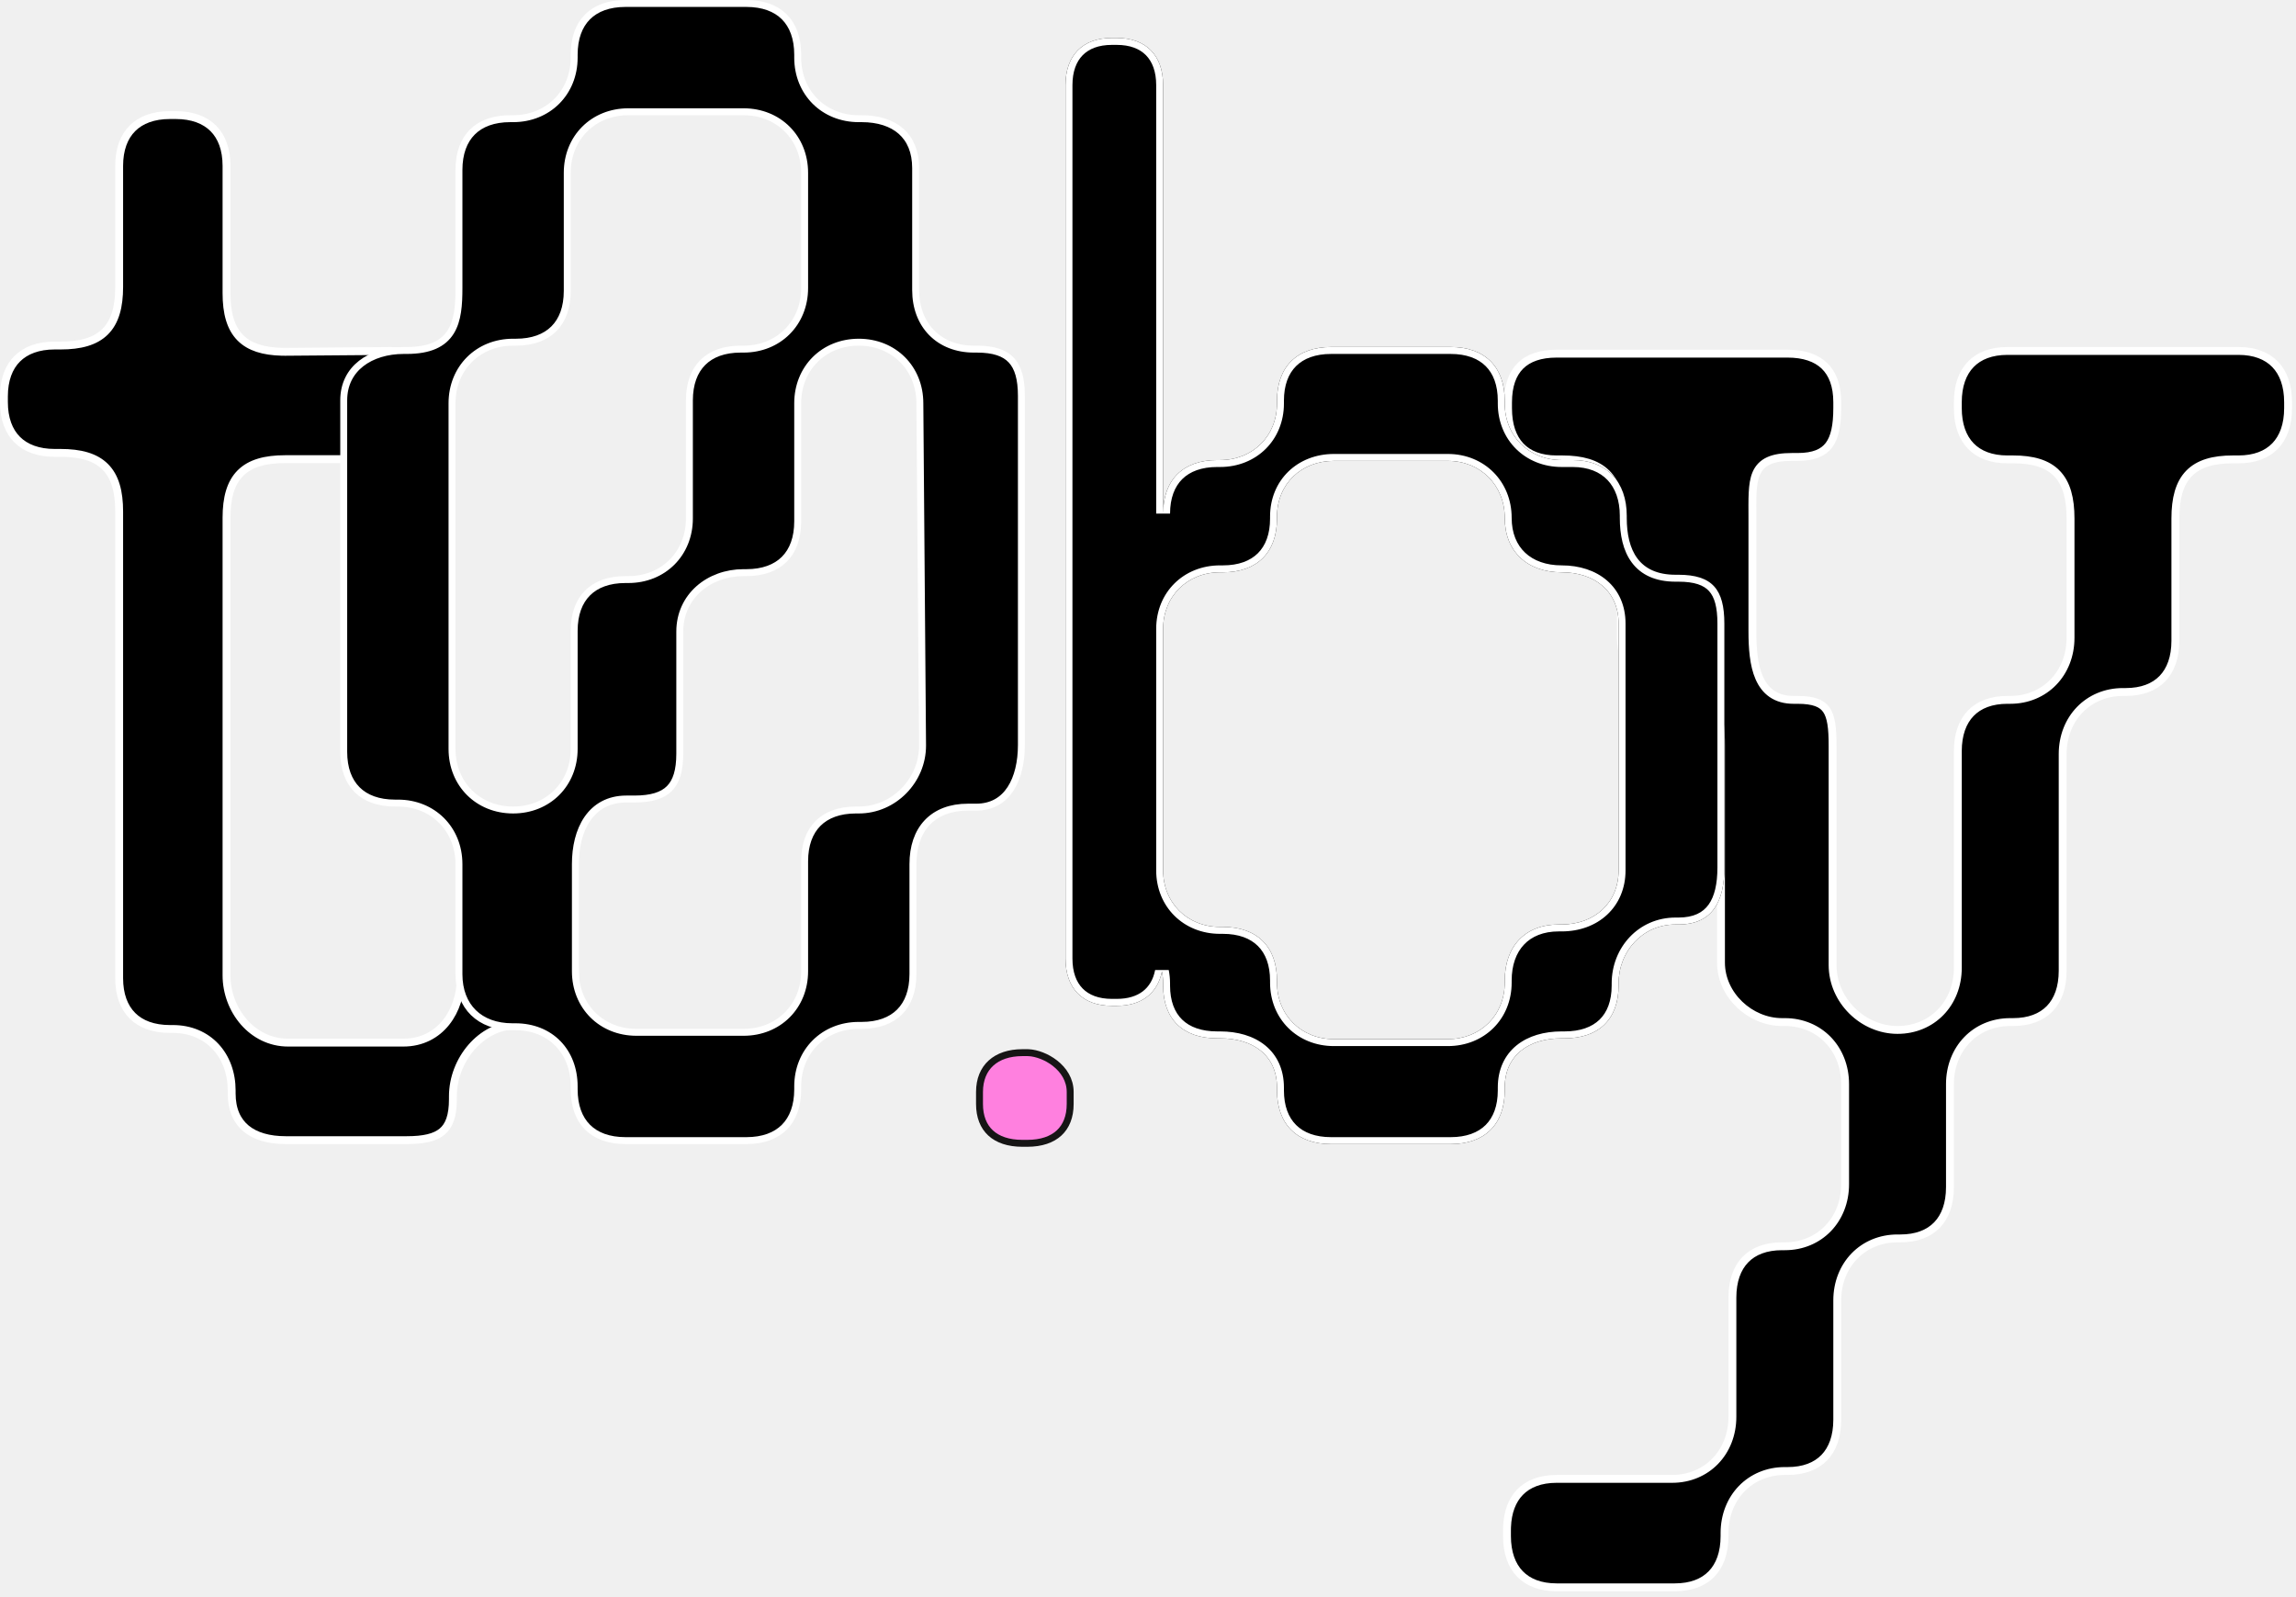
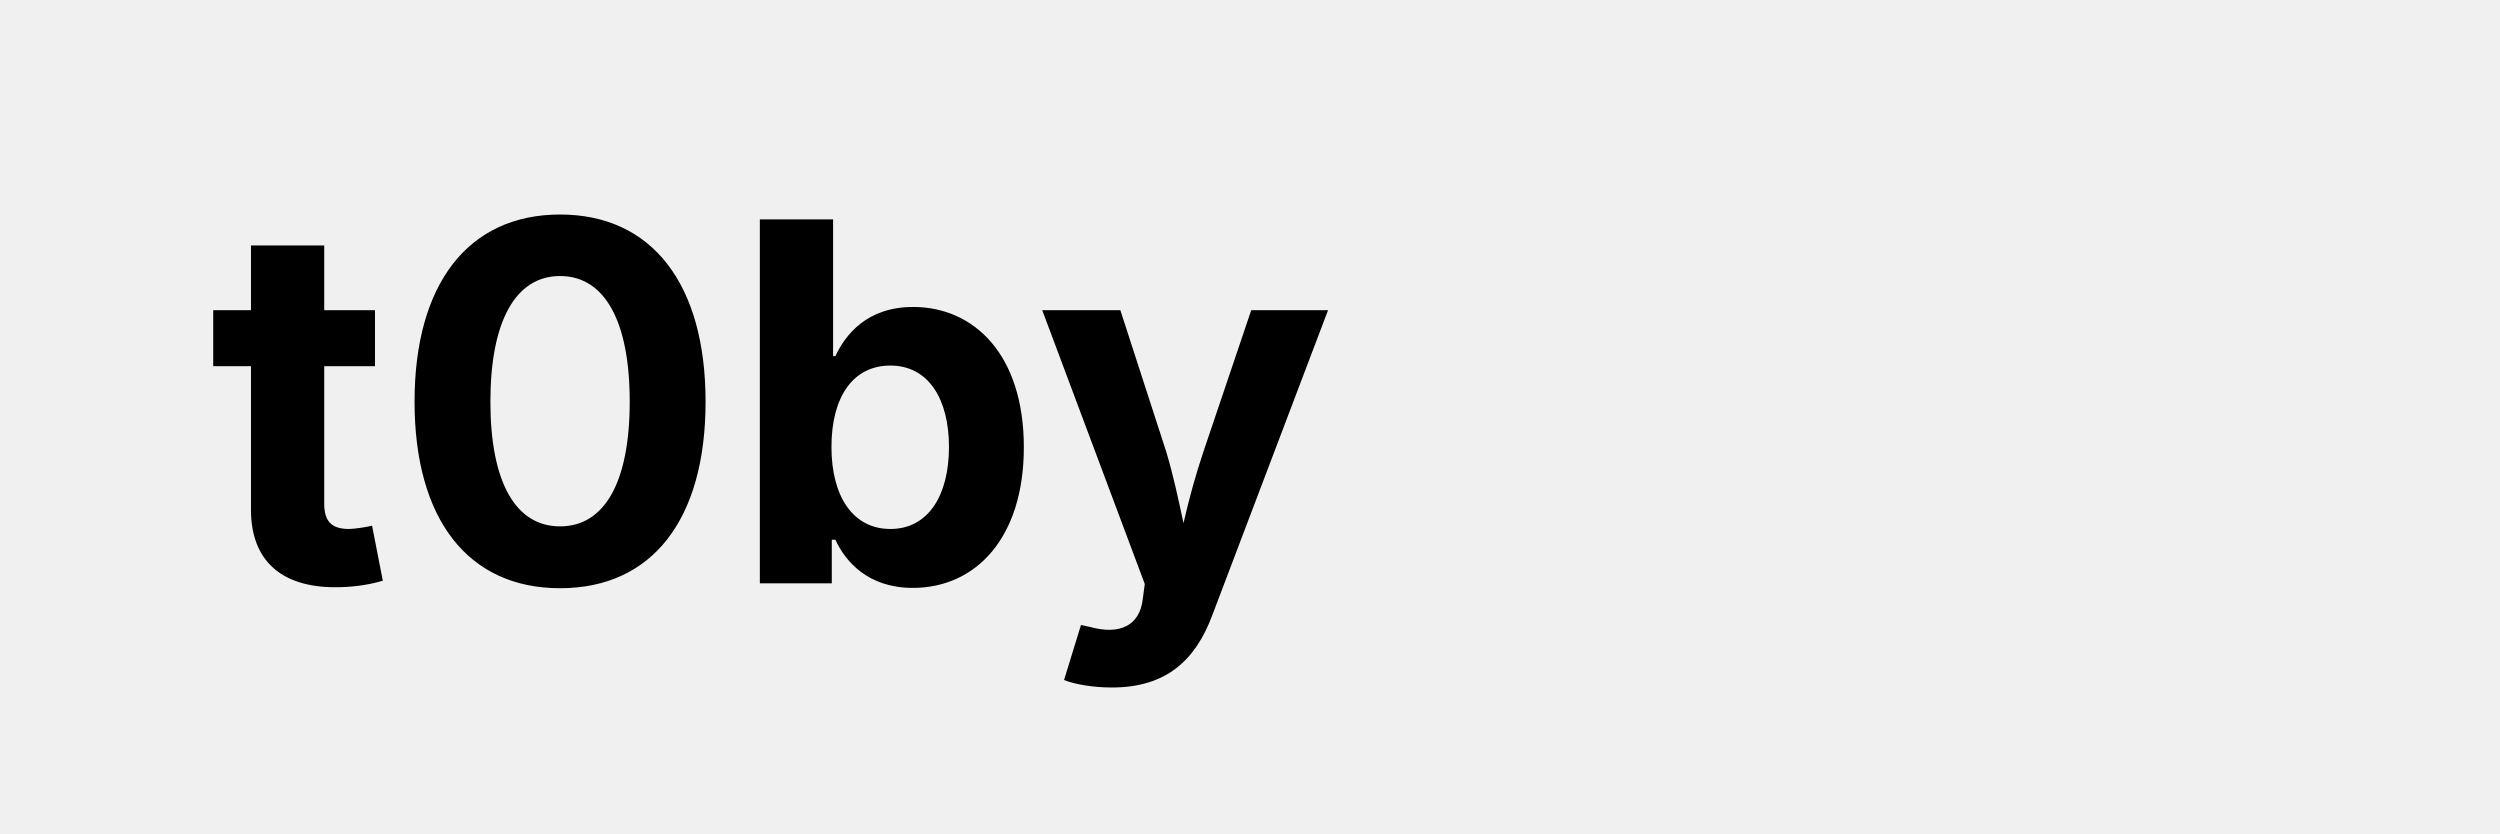
- <svg xmlns="http://www.w3.org/2000/svg" width="233" height="162" viewBox="0 0 233 162" fill="none">
-   <path d="M203.715 35.617H227.164C228.798 35.617 230.042 36.108 230.879 36.972C231.718 37.837 232.197 39.128 232.197 40.824V41.415C232.197 43.111 231.718 44.402 230.879 45.268C230.042 46.131 228.798 46.622 227.164 46.622H226.591C224.617 46.622 223.126 47.035 222.14 48.053C221.157 49.067 220.758 50.598 220.758 52.628V65.022C220.758 66.718 220.28 68.01 219.442 68.875C218.605 69.739 217.36 70.228 215.725 70.228H215.439C211.918 70.229 209.321 72.928 209.321 76.53V98.518C209.321 100.214 208.842 101.506 208.003 102.371C207.166 103.235 205.922 103.726 204.288 103.726H204.001C200.481 103.726 197.883 106.424 197.883 110.026V120.474C197.883 122.17 197.404 123.462 196.566 124.327C195.729 125.191 194.484 125.682 192.849 125.682H192.563C189.042 125.682 186.445 128.38 186.445 131.982V144.081C186.445 145.778 185.966 147.069 185.127 147.935C184.29 148.798 183.046 149.288 181.412 149.288H181.125C177.605 149.288 175.007 151.987 175.007 155.589V155.885C175.007 157.581 174.528 158.872 173.69 159.737C172.853 160.601 171.608 161.092 169.973 161.092H157.963C156.329 161.092 155.084 160.601 154.247 159.737C153.409 158.872 152.93 157.581 152.93 155.885V155.294L152.936 154.98C152.992 153.438 153.461 152.253 154.247 151.441C155.084 150.578 156.329 150.087 157.963 150.087H169.688C173.208 150.087 175.806 147.388 175.806 143.786V131.688C175.806 129.991 176.285 128.699 177.123 127.834C177.96 126.97 179.205 126.481 180.839 126.48H181.125C184.646 126.48 187.244 123.781 187.244 120.179V110.026C187.244 106.424 184.646 103.726 181.125 103.726H180.839C177.612 103.725 174.647 100.994 174.647 97.69V75.663C174.647 73.982 174.544 72.607 173.952 71.661C173.322 70.656 172.217 70.228 170.513 70.228H169.402C167.795 70.228 166.583 69.632 165.765 68.647C164.94 67.652 164.486 66.224 164.486 64.52V52.628C164.486 50.591 164.055 49.061 163.04 48.048C162.026 47.035 160.51 46.622 158.536 46.622H157.963C156.328 46.622 155.113 46.136 154.304 45.281C153.492 44.423 153.037 43.137 153.037 41.435V40.845C153.037 39.143 153.491 37.922 154.295 37.124C155.1 36.326 156.315 35.892 157.963 35.892H181.412C183.061 35.892 184.306 36.322 185.138 37.119C185.967 37.913 186.445 39.128 186.445 40.824V41.415C186.445 43.168 186.194 44.394 185.6 45.182C185.027 45.94 184.068 46.374 182.42 46.374H181.848C180.859 46.374 180.085 46.493 179.49 46.765C178.877 47.045 178.476 47.478 178.228 48.047C177.988 48.598 177.897 49.265 177.859 50.013C177.821 50.762 177.836 51.644 177.836 52.628V64.066C177.836 65.765 177.955 67.48 178.523 68.779C178.811 69.438 179.221 70.007 179.804 70.409C180.389 70.813 181.119 71.027 182.007 71.027H182.412C184.085 71.027 184.902 71.393 185.35 72.044C185.585 72.385 185.744 72.841 185.842 73.446C185.94 74.052 185.973 74.784 185.973 75.663V97.934C185.973 101.552 189.058 104.524 192.563 104.524C196.084 104.524 198.682 101.825 198.682 98.223V76.234C198.682 74.538 199.161 73.247 199.999 72.382C200.836 71.518 202.08 71.027 203.715 71.027H204.001C207.522 71.027 210.119 68.329 210.12 64.727V52.628C210.12 50.598 209.722 49.067 208.739 48.053C207.753 47.035 206.261 46.622 204.288 46.622H203.715C202.081 46.622 200.836 46.131 199.999 45.268C199.161 44.402 198.682 43.111 198.682 41.415V40.824C198.682 39.128 199.161 37.837 199.999 36.972C200.836 36.108 202.08 35.617 203.715 35.617Z" fill="black" stroke="white" stroke-width="0.799" />
-   <path d="M17.248 11.68H17.832C19.509 11.68 20.785 12.168 21.643 13.025C22.5 13.882 22.987 15.159 22.987 16.836V29.75C22.987 31.764 23.395 33.284 24.401 34.29C25.345 35.233 26.739 35.65 28.569 35.699L28.941 35.704H28.944L39.62 35.618C41.288 35.618 42.321 36.12 42.955 36.962C43.608 37.83 43.897 39.134 43.898 40.858V41.443C43.898 43.165 43.595 44.444 42.934 45.29C42.289 46.114 41.242 46.598 39.568 46.598H28.941C26.927 46.598 25.407 47.006 24.401 48.012C23.395 49.018 22.987 50.537 22.987 52.551V98.981C22.987 102.513 25.603 105.812 29.233 105.812H40.927C42.808 105.812 44.279 105 45.272 103.755C46.257 102.519 46.761 100.871 46.761 99.188V98.603C46.761 95.308 49.048 92.95 52.328 92.95H52.912C54.565 92.95 55.915 93.547 56.852 94.536C57.792 95.527 58.343 96.938 58.343 98.603V99.188C58.343 100.848 57.797 102.052 56.881 102.845C55.956 103.647 54.603 104.076 52.912 104.076H52.328C50.581 104.076 48.985 104.965 47.837 106.29C46.688 107.615 45.961 109.403 45.961 111.259V111.551C45.961 113.256 45.576 114.25 44.874 114.839C44.154 115.444 43.006 115.71 41.27 115.71H28.993C27.294 115.71 25.926 115.313 24.99 114.545C24.067 113.787 23.511 112.624 23.511 110.967V110.674C23.511 108.906 22.929 107.343 21.879 106.218C20.826 105.091 19.324 104.428 17.54 104.428H17.248C15.571 104.428 14.294 103.941 13.438 103.084C12.581 102.227 12.093 100.951 12.093 99.274V51.916C12.093 49.901 11.685 48.382 10.679 47.376C9.673 46.37 8.153 45.962 6.139 45.962H5.555C3.878 45.962 2.601 45.474 1.744 44.617C0.887 43.76 0.399 42.483 0.399 40.806V40.222C0.399 38.545 0.887 37.269 1.744 36.412C2.601 35.555 3.878 35.067 5.555 35.067H6.139C8.153 35.067 9.673 34.659 10.679 33.653C11.685 32.647 12.093 31.127 12.093 29.113V16.836C12.093 15.159 12.581 13.882 13.438 13.025C14.294 12.168 15.571 11.68 17.248 11.68Z" fill="black" stroke="white" stroke-width="0.799" />
-   <path d="M63.471 0.352H75.748C77.434 0.352 78.725 0.842 79.593 1.71C80.461 2.578 80.951 3.869 80.951 5.555V5.847C80.951 9.403 83.594 12.045 87.15 12.045H87.442C89.137 12.045 90.503 12.494 91.44 13.324C92.37 14.149 92.92 15.387 92.92 17.059V29.44C92.92 31.2 93.5 32.703 94.546 33.768C95.593 34.833 97.081 35.432 98.843 35.432H99.136C100.845 35.432 101.945 35.818 102.627 36.55C103.315 37.287 103.651 38.45 103.651 40.171V75.611C103.651 77.325 103.297 78.914 102.547 80.062C101.809 81.193 100.679 81.915 99.05 81.915H98.225C96.47 81.915 95.061 82.458 94.094 83.481C93.13 84.502 92.645 85.956 92.645 87.7V98.86C92.645 100.546 92.155 101.837 91.287 102.705C90.418 103.573 89.128 104.063 87.442 104.063H87.15C83.594 104.064 80.951 106.706 80.951 110.262V110.554C80.951 112.24 80.461 113.53 79.593 114.398C78.725 115.267 77.434 115.757 75.748 115.757H63.471C61.785 115.757 60.495 115.267 59.626 114.398C58.758 113.53 58.268 112.24 58.268 110.554V110.262C58.268 108.501 57.674 106.981 56.617 105.9C55.558 104.819 54.059 104.201 52.293 104.201H52.001C50.321 104.201 48.971 103.68 48.042 102.771C47.115 101.864 46.575 100.537 46.575 98.86V87.7C46.574 84.144 43.932 81.502 40.376 81.502H40.084C38.398 81.502 37.108 81.012 36.24 80.144C35.371 79.275 34.881 77.986 34.881 76.3V40.635C34.881 38.991 35.565 37.738 36.655 36.888C37.753 36.031 39.284 35.569 40.979 35.569H41.271C43.609 35.569 44.989 34.89 45.747 33.673C46.478 32.5 46.575 30.904 46.575 29.233V17.248C46.575 15.562 47.065 14.271 47.933 13.403C48.801 12.535 50.092 12.045 51.778 12.045H52.07C55.626 12.045 58.268 9.403 58.268 5.847V5.555C58.268 3.869 58.758 2.578 59.626 1.71C60.495 0.842 61.785 0.352 63.471 0.352ZM63.763 11.342C60.207 11.342 57.565 13.984 57.565 17.54V29.525C57.565 31.211 57.075 32.502 56.206 33.37C55.338 34.238 54.048 34.728 52.362 34.728H52.07C48.514 34.728 45.871 37.371 45.871 40.927V76.007C45.871 79.563 48.514 82.205 52.07 82.205C55.626 82.205 58.268 79.563 58.268 76.007V64.022C58.268 62.336 58.758 61.046 59.626 60.178C60.495 59.309 61.785 58.818 63.471 58.818H63.763C67.319 58.818 69.961 56.176 69.961 52.62V40.635C69.961 38.949 70.451 37.658 71.32 36.79C72.188 35.922 73.478 35.432 75.164 35.432H75.456C79.013 35.432 81.655 32.789 81.655 29.233V17.54C81.655 13.984 79.012 11.342 75.456 11.342H63.763ZM93.623 75.66L93.348 40.924C93.347 37.369 90.705 34.728 87.15 34.728C83.594 34.729 80.952 37.371 80.951 40.927V52.912C80.951 54.598 80.461 55.889 79.593 56.757C78.725 57.625 77.434 58.115 75.748 58.115H75.456C71.939 58.115 68.984 60.515 68.984 64.107V76.489C68.984 78.206 68.628 79.33 67.925 80.032C67.223 80.734 66.099 81.09 64.382 81.09H63.557C61.758 81.09 60.447 81.873 59.599 83.111C58.762 84.334 58.39 85.976 58.39 87.7V98.568C58.39 102.124 61.032 104.766 64.588 104.767H75.456C79.013 104.767 81.655 102.124 81.655 98.568V87.408C81.655 85.722 82.146 84.433 83.014 83.564C83.882 82.696 85.172 82.205 86.858 82.205H87.15C90.711 82.205 93.623 79.214 93.623 75.663V75.66Z" fill="black" stroke="white" stroke-width="0.703" />
-   <path d="M104.25 106.83H103.755C102.395 106.83 101.311 107.212 100.571 107.883C99.835 108.55 99.401 109.536 99.401 110.825V112.036C99.401 113.333 99.808 114.318 100.526 114.981C101.248 115.648 102.33 116.032 103.755 116.032H104.25C105.675 116.032 106.756 115.648 107.478 114.981C108.196 114.318 108.603 113.333 108.603 112.036V110.825C108.603 109.589 107.949 108.596 107.057 107.899C106.215 107.242 105.194 106.878 104.405 106.835L104.25 106.83Z" fill="#FF80DF" stroke="#161515" stroke-width="0.703" />
-   <mask id="path-5-inside-1_558_334" fill="white">
-     <path d="M113.33 3.852C116.301 3.852 118.035 5.617 118.035 8.642V52.122C118.042 48.691 120.063 46.691 123.523 46.691H123.812C127.134 46.691 129.59 44.253 129.59 40.955V40.667C129.59 37.226 131.613 35.217 135.08 35.217H147.212C150.679 35.217 152.702 37.226 152.702 40.667V40.955C152.702 44.253 155.158 46.691 158.48 46.691H159.594C163.061 46.691 165.084 48.905 165.084 52.347V52.551C165.084 55.85 166.321 58.33 170.036 58.33H170.325C173.791 58.33 174.988 59.84 174.988 63.282V88.044C174.988 91.486 173.791 93.823 170.325 93.823H170.036C166.714 93.823 164.258 96.508 164.257 99.806V100.011C164.257 103.453 162.235 105.378 158.769 105.378H158.48C155.158 105.378 152.702 107.073 152.702 110.372V110.659C152.702 114.101 150.679 116.109 147.212 116.109H135.08C131.613 116.109 129.59 114.101 129.59 110.659V110.372C129.59 107.073 127.134 105.378 123.812 105.378H123.523C120.057 105.378 118.035 103.453 118.035 100.011V99.806C118.035 99.382 117.993 98.972 117.915 98.58C117.477 100.808 115.848 102.077 113.33 102.077H112.835C109.863 102.077 108.129 100.312 108.129 97.287V8.642C108.129 5.617 109.863 3.852 112.835 3.852H113.33ZM135.368 46.774C132.046 46.774 129.591 49.129 129.59 52.427V52.632C129.59 56.074 127.568 58.081 124.101 58.081H123.812C120.49 58.082 118.035 60.52 118.035 63.819V88.334C118.035 91.632 120.49 94.07 123.812 94.07H124.101C127.568 94.07 129.59 96.078 129.59 99.52V99.724C129.59 103.022 132.046 105.46 135.368 105.46H146.924C150.246 105.46 152.702 103.023 152.702 99.724V99.52C152.702 96.078 154.724 93.823 158.191 93.823H158.48C161.802 93.823 164.257 91.632 164.257 88.334V63.282C164.257 59.983 161.802 58.082 158.48 58.081C155.013 58.081 152.702 55.993 152.702 52.551C152.702 49.253 150.246 46.774 146.923 46.774H135.368Z" />
-   </mask>
-   <path d="M113.33 3.852C116.301 3.852 118.035 5.617 118.035 8.642V52.122C118.042 48.691 120.063 46.691 123.523 46.691H123.812C127.134 46.691 129.59 44.253 129.59 40.955V40.667C129.59 37.226 131.613 35.217 135.08 35.217H147.212C150.679 35.217 152.702 37.226 152.702 40.667V40.955C152.702 44.253 155.158 46.691 158.48 46.691H159.594C163.061 46.691 165.084 48.905 165.084 52.347V52.551C165.084 55.85 166.321 58.33 170.036 58.33H170.325C173.791 58.33 174.988 59.84 174.988 63.282V88.044C174.988 91.486 173.791 93.823 170.325 93.823H170.036C166.714 93.823 164.258 96.508 164.257 99.806V100.011C164.257 103.453 162.235 105.378 158.769 105.378H158.48C155.158 105.378 152.702 107.073 152.702 110.372V110.659C152.702 114.101 150.679 116.109 147.212 116.109H135.08C131.613 116.109 129.59 114.101 129.59 110.659V110.372C129.59 107.073 127.134 105.378 123.812 105.378H123.523C120.057 105.378 118.035 103.453 118.035 100.011V99.806C118.035 99.382 117.993 98.972 117.915 98.58C117.477 100.808 115.848 102.077 113.33 102.077H112.835C109.863 102.077 108.129 100.312 108.129 97.287V8.642C108.129 5.617 109.863 3.852 112.835 3.852H113.33ZM135.368 46.774C132.046 46.774 129.591 49.129 129.59 52.427V52.632C129.59 56.074 127.568 58.081 124.101 58.081H123.812C120.49 58.082 118.035 60.52 118.035 63.819V88.334C118.035 91.632 120.49 94.07 123.812 94.07H124.101C127.568 94.07 129.59 96.078 129.59 99.52V99.724C129.59 103.022 132.046 105.46 135.368 105.46H146.924C150.246 105.46 152.702 103.023 152.702 99.724V99.52C152.702 96.078 154.724 93.823 158.191 93.823H158.48C161.802 93.823 164.257 91.632 164.257 88.334V63.282C164.257 59.983 161.802 58.082 158.48 58.081C155.013 58.081 152.702 55.993 152.702 52.551C152.702 49.253 150.246 46.774 146.923 46.774H135.368Z" fill="black" />
-   <path d="M113.33 3.852L113.33 3.149H113.33V3.852ZM118.035 52.122H117.331L118.738 52.123L118.035 52.122ZM123.523 46.691L123.523 45.988L123.523 45.988L123.523 46.691ZM129.59 40.955L130.294 40.955V40.955H129.59ZM129.59 40.667L128.887 40.667V40.667H129.59ZM152.702 40.667L153.405 40.667L153.405 40.667L152.702 40.667ZM152.702 40.955L151.998 40.955L151.998 40.955L152.702 40.955ZM159.594 46.691L159.594 45.988H159.594V46.691ZM165.084 52.347L165.787 52.347L165.787 52.347L165.084 52.347ZM170.325 58.33L170.325 57.626H170.325V58.33ZM174.988 63.282L175.691 63.282L175.691 63.282L174.988 63.282ZM174.988 88.044L175.691 88.044V88.044H174.988ZM170.325 93.823L170.325 94.526L170.325 94.526L170.325 93.823ZM164.257 99.806L163.554 99.806V99.806H164.257ZM164.257 100.011L164.961 100.011V100.011H164.257ZM158.769 105.378L158.769 106.082L158.769 106.082L158.769 105.378ZM152.702 110.372L151.998 110.372V110.372H152.702ZM129.59 110.372L130.294 110.372L130.294 110.372L129.59 110.372ZM123.523 105.378L123.523 106.082H123.523V105.378ZM118.035 100.011L117.331 100.011L117.331 100.011L118.035 100.011ZM118.035 99.806L118.738 99.806L118.738 99.806L118.035 99.806ZM117.915 98.58L118.604 98.443L117.224 98.444L117.915 98.58ZM113.33 102.077L113.33 102.78L113.33 102.78L113.33 102.077ZM135.368 46.774L135.368 46.071L135.368 46.071L135.368 46.774ZM129.59 52.427L128.887 52.427V52.427H129.59ZM129.59 52.632L130.294 52.632V52.632H129.59ZM123.812 58.081L123.812 57.378L123.812 57.378L123.812 58.081ZM118.035 88.334L117.331 88.334L117.331 88.334L118.035 88.334ZM123.812 94.07L123.812 94.773H123.812V94.07ZM129.59 99.724L128.887 99.724L128.887 99.724L129.59 99.724ZM135.368 105.46L135.368 106.164H135.368V105.46ZM146.924 105.46L146.924 106.164L146.924 106.164L146.924 105.46ZM152.702 99.724L153.405 99.724V99.724H152.702ZM158.48 93.823L158.48 94.526L158.48 94.526L158.48 93.823ZM164.257 88.334L164.961 88.334V88.334H164.257ZM164.257 63.282L164.961 63.282L164.961 63.282L164.257 63.282ZM158.48 58.081L158.48 57.378L158.48 57.378L158.48 58.081ZM152.702 52.551L153.405 52.551L153.405 52.551L152.702 52.551ZM113.33 3.852L113.33 4.555C114.676 4.555 115.653 4.952 116.295 5.606C116.938 6.261 117.331 7.262 117.331 8.642H118.035H118.738C118.738 6.997 118.265 5.604 117.298 4.62C116.33 3.634 114.955 3.149 113.33 3.149L113.33 3.852ZM118.035 8.642H117.331V52.122H118.035H118.738V8.642H118.035ZM118.035 52.122L118.738 52.123C118.742 50.546 119.205 49.386 119.979 48.62C120.754 47.853 121.927 47.394 123.523 47.394L123.523 46.691L123.523 45.988C121.659 45.988 120.092 46.529 118.989 47.62C117.886 48.712 117.335 50.267 117.331 52.12L118.035 52.122ZM123.523 46.691V47.394H123.812V46.691V45.988H123.523V46.691ZM123.812 46.691V47.394C127.518 47.394 130.294 44.646 130.294 40.955L129.59 40.955L128.887 40.955C128.887 43.86 126.751 45.988 123.812 45.988V46.691ZM129.59 40.955H130.294V40.667H129.59H128.887V40.955H129.59ZM129.59 40.667L130.294 40.667C130.294 39.084 130.756 37.919 131.531 37.151C132.306 36.381 133.481 35.921 135.08 35.921V35.217V34.514C133.212 34.514 131.642 35.057 130.539 36.153C129.436 37.248 128.887 38.809 128.887 40.667L129.59 40.667ZM135.08 35.217V35.921H147.212V35.217V34.514H135.08V35.217ZM147.212 35.217V35.921C148.811 35.921 149.987 36.381 150.762 37.151C151.536 37.919 151.998 39.084 151.998 40.667L152.702 40.667L153.405 40.667C153.405 38.809 152.856 37.248 151.753 36.153C150.65 35.057 149.08 34.514 147.212 34.514V35.217ZM152.702 40.667H151.998V40.955H152.702H153.405V40.667H152.702ZM152.702 40.955L151.998 40.955C151.998 44.646 154.774 47.394 158.48 47.394V46.691V45.988C155.541 45.988 153.405 43.86 153.405 40.955L152.702 40.955ZM158.48 46.691V47.394H159.594V46.691V45.988H158.48V46.691ZM159.594 46.691L159.594 47.394C161.174 47.394 162.348 47.895 163.13 48.714C163.916 49.538 164.38 50.762 164.38 52.347L165.084 52.347L165.787 52.347C165.787 50.49 165.239 48.887 164.148 47.743C163.052 46.594 161.482 45.988 159.594 45.988L159.594 46.691ZM165.084 52.347H164.38V52.551H165.084H165.787V52.347H165.084ZM165.084 52.551H164.38C164.38 54.268 164.699 55.892 165.604 57.099C166.538 58.345 168.007 59.033 170.036 59.033V58.33V57.626C168.35 57.626 167.343 57.074 166.73 56.256C166.087 55.399 165.787 54.133 165.787 52.551H165.084ZM170.036 58.33V59.033H170.325V58.33V57.626H170.036V58.33ZM170.325 58.33L170.325 59.033C171.976 59.033 172.898 59.395 173.435 59.987C173.988 60.597 174.285 61.611 174.285 63.282L174.988 63.282L175.691 63.282C175.691 61.51 175.39 60.049 174.477 59.043C173.549 58.019 172.14 57.626 170.325 57.626L170.325 58.33ZM174.988 63.282H174.285V88.044H174.988H175.691V63.282H174.988ZM174.988 88.044L174.285 88.044C174.285 89.707 173.991 90.974 173.386 91.812C172.813 92.606 171.882 93.119 170.325 93.119L170.325 93.823L170.325 94.526C172.234 94.526 173.635 93.871 174.526 92.636C175.386 91.446 175.691 89.824 175.691 88.044L174.988 88.044ZM170.325 93.823V93.119H170.036V93.823V94.526H170.325V93.823ZM170.036 93.823V93.119C166.291 93.119 163.554 96.154 163.554 99.806L164.257 99.806L164.961 99.806C164.961 96.862 167.136 94.526 170.036 94.526V93.823ZM164.257 99.806H163.554V100.011H164.257H164.961V99.806H164.257ZM164.257 100.011L163.554 100.011C163.554 101.594 163.092 102.734 162.323 103.481C161.551 104.231 160.375 104.675 158.769 104.675L158.769 105.378L158.769 106.082C160.629 106.082 162.198 105.563 163.303 104.49C164.412 103.414 164.961 101.87 164.961 100.011L164.257 100.011ZM158.769 105.378V104.675H158.48V105.378V106.082H158.769V105.378ZM158.48 105.378V104.675C156.708 104.675 155.091 105.126 153.902 106.092C152.693 107.074 151.998 108.531 151.998 110.372L152.702 110.372L153.405 110.372C153.405 108.914 153.939 107.874 154.789 107.184C155.658 106.478 156.929 106.082 158.48 106.082V105.378ZM152.702 110.372H151.998V110.659H152.702H153.405V110.372H152.702ZM152.702 110.659H151.998C151.998 112.242 151.536 113.407 150.762 114.175C149.987 114.945 148.811 115.406 147.212 115.406V116.109V116.812C149.08 116.812 150.65 116.269 151.753 115.174C152.856 114.078 153.405 112.517 153.405 110.659H152.702ZM147.212 116.109V115.406H135.08V116.109V116.812H147.212V116.109ZM135.08 116.109V115.406C133.481 115.406 132.305 114.945 131.531 114.175C130.756 113.407 130.294 112.242 130.294 110.659H129.59H128.887C128.887 112.517 129.436 114.078 130.539 115.174C131.642 116.269 133.212 116.812 135.08 116.812V116.109ZM129.59 110.659H130.294V110.372H129.59H128.887V110.659H129.59ZM129.59 110.372L130.294 110.372C130.294 108.531 129.599 107.074 128.39 106.092C127.201 105.126 125.584 104.675 123.812 104.675V105.378V106.082C125.363 106.082 126.634 106.478 127.504 107.184C128.354 107.874 128.887 108.914 128.887 110.372L129.59 110.372ZM123.812 105.378V104.675H123.523V105.378V106.082H123.812V105.378ZM123.523 105.378L123.523 104.675C121.917 104.675 120.741 104.231 119.969 103.481C119.2 102.734 118.738 101.594 118.738 100.011L118.035 100.011L117.331 100.011C117.331 101.87 117.881 103.413 118.989 104.49C120.095 105.563 121.663 106.082 123.523 106.082L123.523 105.378ZM118.035 100.011H118.738V99.806H118.035H117.331V100.011H118.035ZM118.035 99.806L118.738 99.806C118.738 99.335 118.691 98.879 118.604 98.443L117.915 98.58L117.225 98.716C117.294 99.065 117.331 99.429 117.331 99.806L118.035 99.806ZM117.915 98.58L117.224 98.444C117.034 99.415 116.596 100.129 115.974 100.606C115.348 101.087 114.472 101.373 113.33 101.373L113.33 102.077L113.33 102.78C114.706 102.78 115.904 102.433 116.83 101.722C117.762 101.007 118.358 99.972 118.605 98.715L117.915 98.58ZM113.33 102.077V101.373H112.835V102.077V102.78H113.33V102.077ZM112.835 102.077V101.373C111.488 101.373 110.511 100.976 109.869 100.323C109.226 99.668 108.833 98.667 108.833 97.287H108.129H107.426C107.426 98.932 107.9 100.325 108.866 101.309C109.834 102.294 111.209 102.78 112.835 102.78V102.077ZM108.129 97.287H108.833V8.642H108.129H107.426V97.287H108.129ZM108.129 8.642H108.833C108.833 7.262 109.226 6.261 109.869 5.606C110.511 4.952 111.488 4.555 112.835 4.555V3.852V3.149C111.209 3.149 109.834 3.634 108.866 4.62C107.9 5.604 107.426 6.997 107.426 8.642H108.129ZM112.835 3.852V4.555H113.33V3.852V3.149H112.835V3.852ZM135.368 46.774L135.368 46.071C131.676 46.071 128.887 48.722 128.887 52.427L129.59 52.427L130.294 52.427C130.294 49.536 132.416 47.477 135.368 47.477L135.368 46.774ZM129.59 52.427H128.887V52.632H129.59H130.294V52.427H129.59ZM129.59 52.632L128.887 52.632C128.887 54.216 128.424 55.38 127.65 56.148C126.875 56.918 125.7 57.378 124.101 57.378V58.081V58.785C125.969 58.785 127.538 58.242 128.641 57.147C129.745 56.051 130.294 54.491 130.294 52.632L129.59 52.632ZM124.101 58.081V57.378H123.812V58.081V58.785H124.101V58.081ZM123.812 58.081L123.812 57.378C120.106 57.378 117.331 60.127 117.331 63.819H118.035H118.738C118.738 60.913 120.874 58.785 123.812 58.785L123.812 58.081ZM118.035 63.819H117.331V88.334H118.035H118.738V63.819H118.035ZM118.035 88.334L117.331 88.334C117.332 92.025 120.106 94.773 123.812 94.773L123.812 94.07L123.812 93.367C120.874 93.366 118.738 91.239 118.738 88.334L118.035 88.334ZM123.812 94.07V94.773H124.101V94.07V93.367H123.812V94.07ZM124.101 94.07V94.773C125.7 94.773 126.875 95.234 127.65 96.003C128.425 96.772 128.887 97.936 128.887 99.52H129.59H130.294C130.294 97.662 129.745 96.101 128.641 95.005C127.538 93.91 125.969 93.367 124.101 93.367V94.07ZM129.59 99.52H128.887V99.724H129.59H130.294V99.52H129.59ZM129.59 99.724L128.887 99.724C128.887 103.416 131.662 106.164 135.368 106.164L135.368 105.46L135.368 104.757C132.429 104.757 130.294 102.629 130.294 99.724L129.59 99.724ZM135.368 105.46V106.164H146.924V105.46V104.757H135.368V105.46ZM146.924 105.46L146.924 106.164C150.63 106.164 153.405 103.416 153.405 99.724L152.702 99.724L151.998 99.724C151.998 102.629 149.863 104.757 146.924 104.757L146.924 105.46ZM152.702 99.724H153.405V99.52H152.702H151.998V99.724H152.702ZM152.702 99.52H153.405C153.405 97.935 153.869 96.698 154.658 95.864C155.441 95.034 156.615 94.526 158.191 94.526V93.823V93.119C156.3 93.119 154.73 93.739 153.635 94.898C152.546 96.051 151.998 97.663 151.998 99.52H152.702ZM158.191 93.823V94.526H158.48V93.823V93.119H158.191V93.823ZM158.48 93.823L158.48 94.526C160.296 94.526 161.919 93.926 163.094 92.829C164.274 91.729 164.961 90.166 164.961 88.334L164.257 88.334L163.554 88.334C163.554 89.799 163.013 90.981 162.135 91.801C161.252 92.624 159.986 93.119 158.48 93.119L158.48 93.823ZM164.257 88.334H164.961V63.282H164.257H163.554V88.334H164.257ZM164.257 63.282L164.961 63.282C164.961 61.444 164.27 59.944 163.074 58.912C161.89 57.891 160.27 57.378 158.48 57.378L158.48 58.081L158.48 58.785C160.012 58.785 161.281 59.223 162.155 59.977C163.017 60.721 163.554 61.821 163.554 63.282L164.257 63.282ZM158.48 58.081L158.48 57.378C156.887 57.378 155.628 56.9 154.773 56.095C153.923 55.295 153.405 54.108 153.405 52.551L152.702 52.551L151.998 52.551C151.998 54.436 152.636 56.015 153.809 57.119C154.976 58.219 156.607 58.785 158.48 58.785L158.48 58.081ZM152.702 52.551L153.405 52.551C153.405 48.866 150.636 46.071 146.923 46.071V46.774V47.477C149.855 47.477 151.998 49.639 151.998 52.551L152.702 52.551ZM146.923 46.774V46.071H135.368V46.774V47.477H146.923V46.774Z" fill="white" mask="url(#path-5-inside-1_558_334)" />
+ <svg xmlns="http://www.w3.org/2000/svg" width="120" height="40" viewBox="0 0 120 40" fill="none">
+   <text x="10" y="28" font-family="system-ui, -apple-system, sans-serif" font-size="24" font-weight="700" fill="#000000">t0by</text>
</svg>
